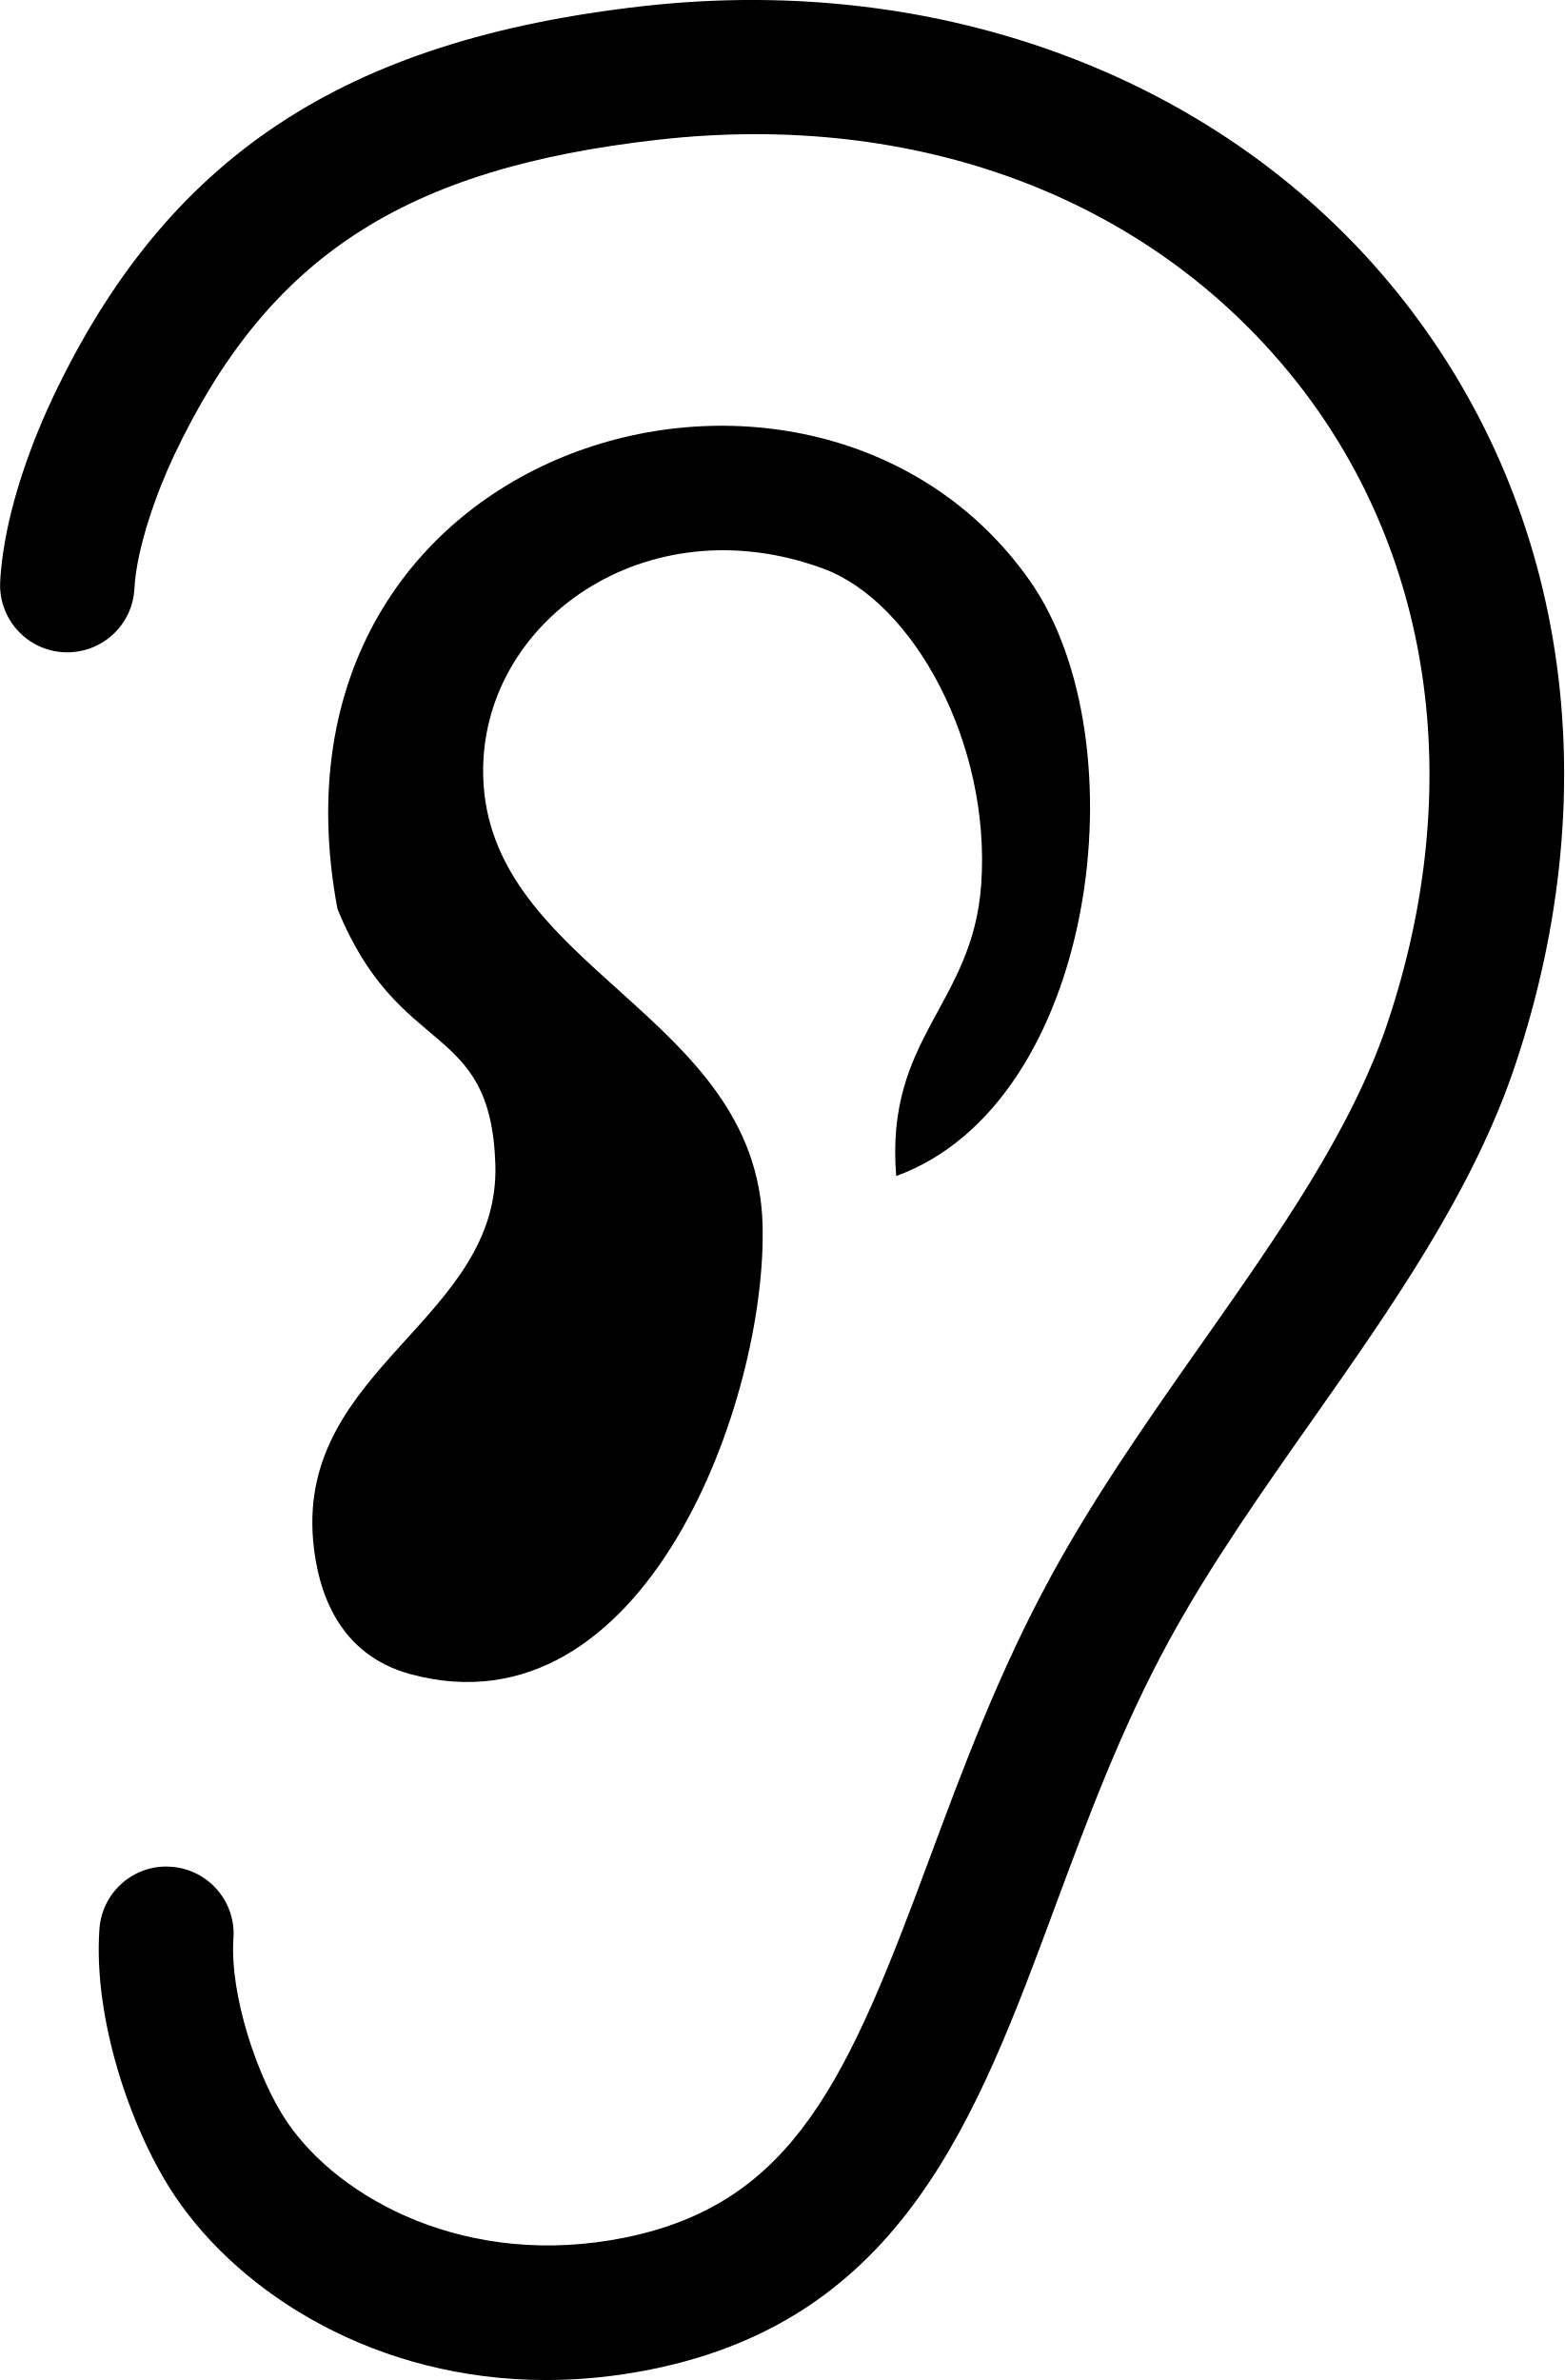
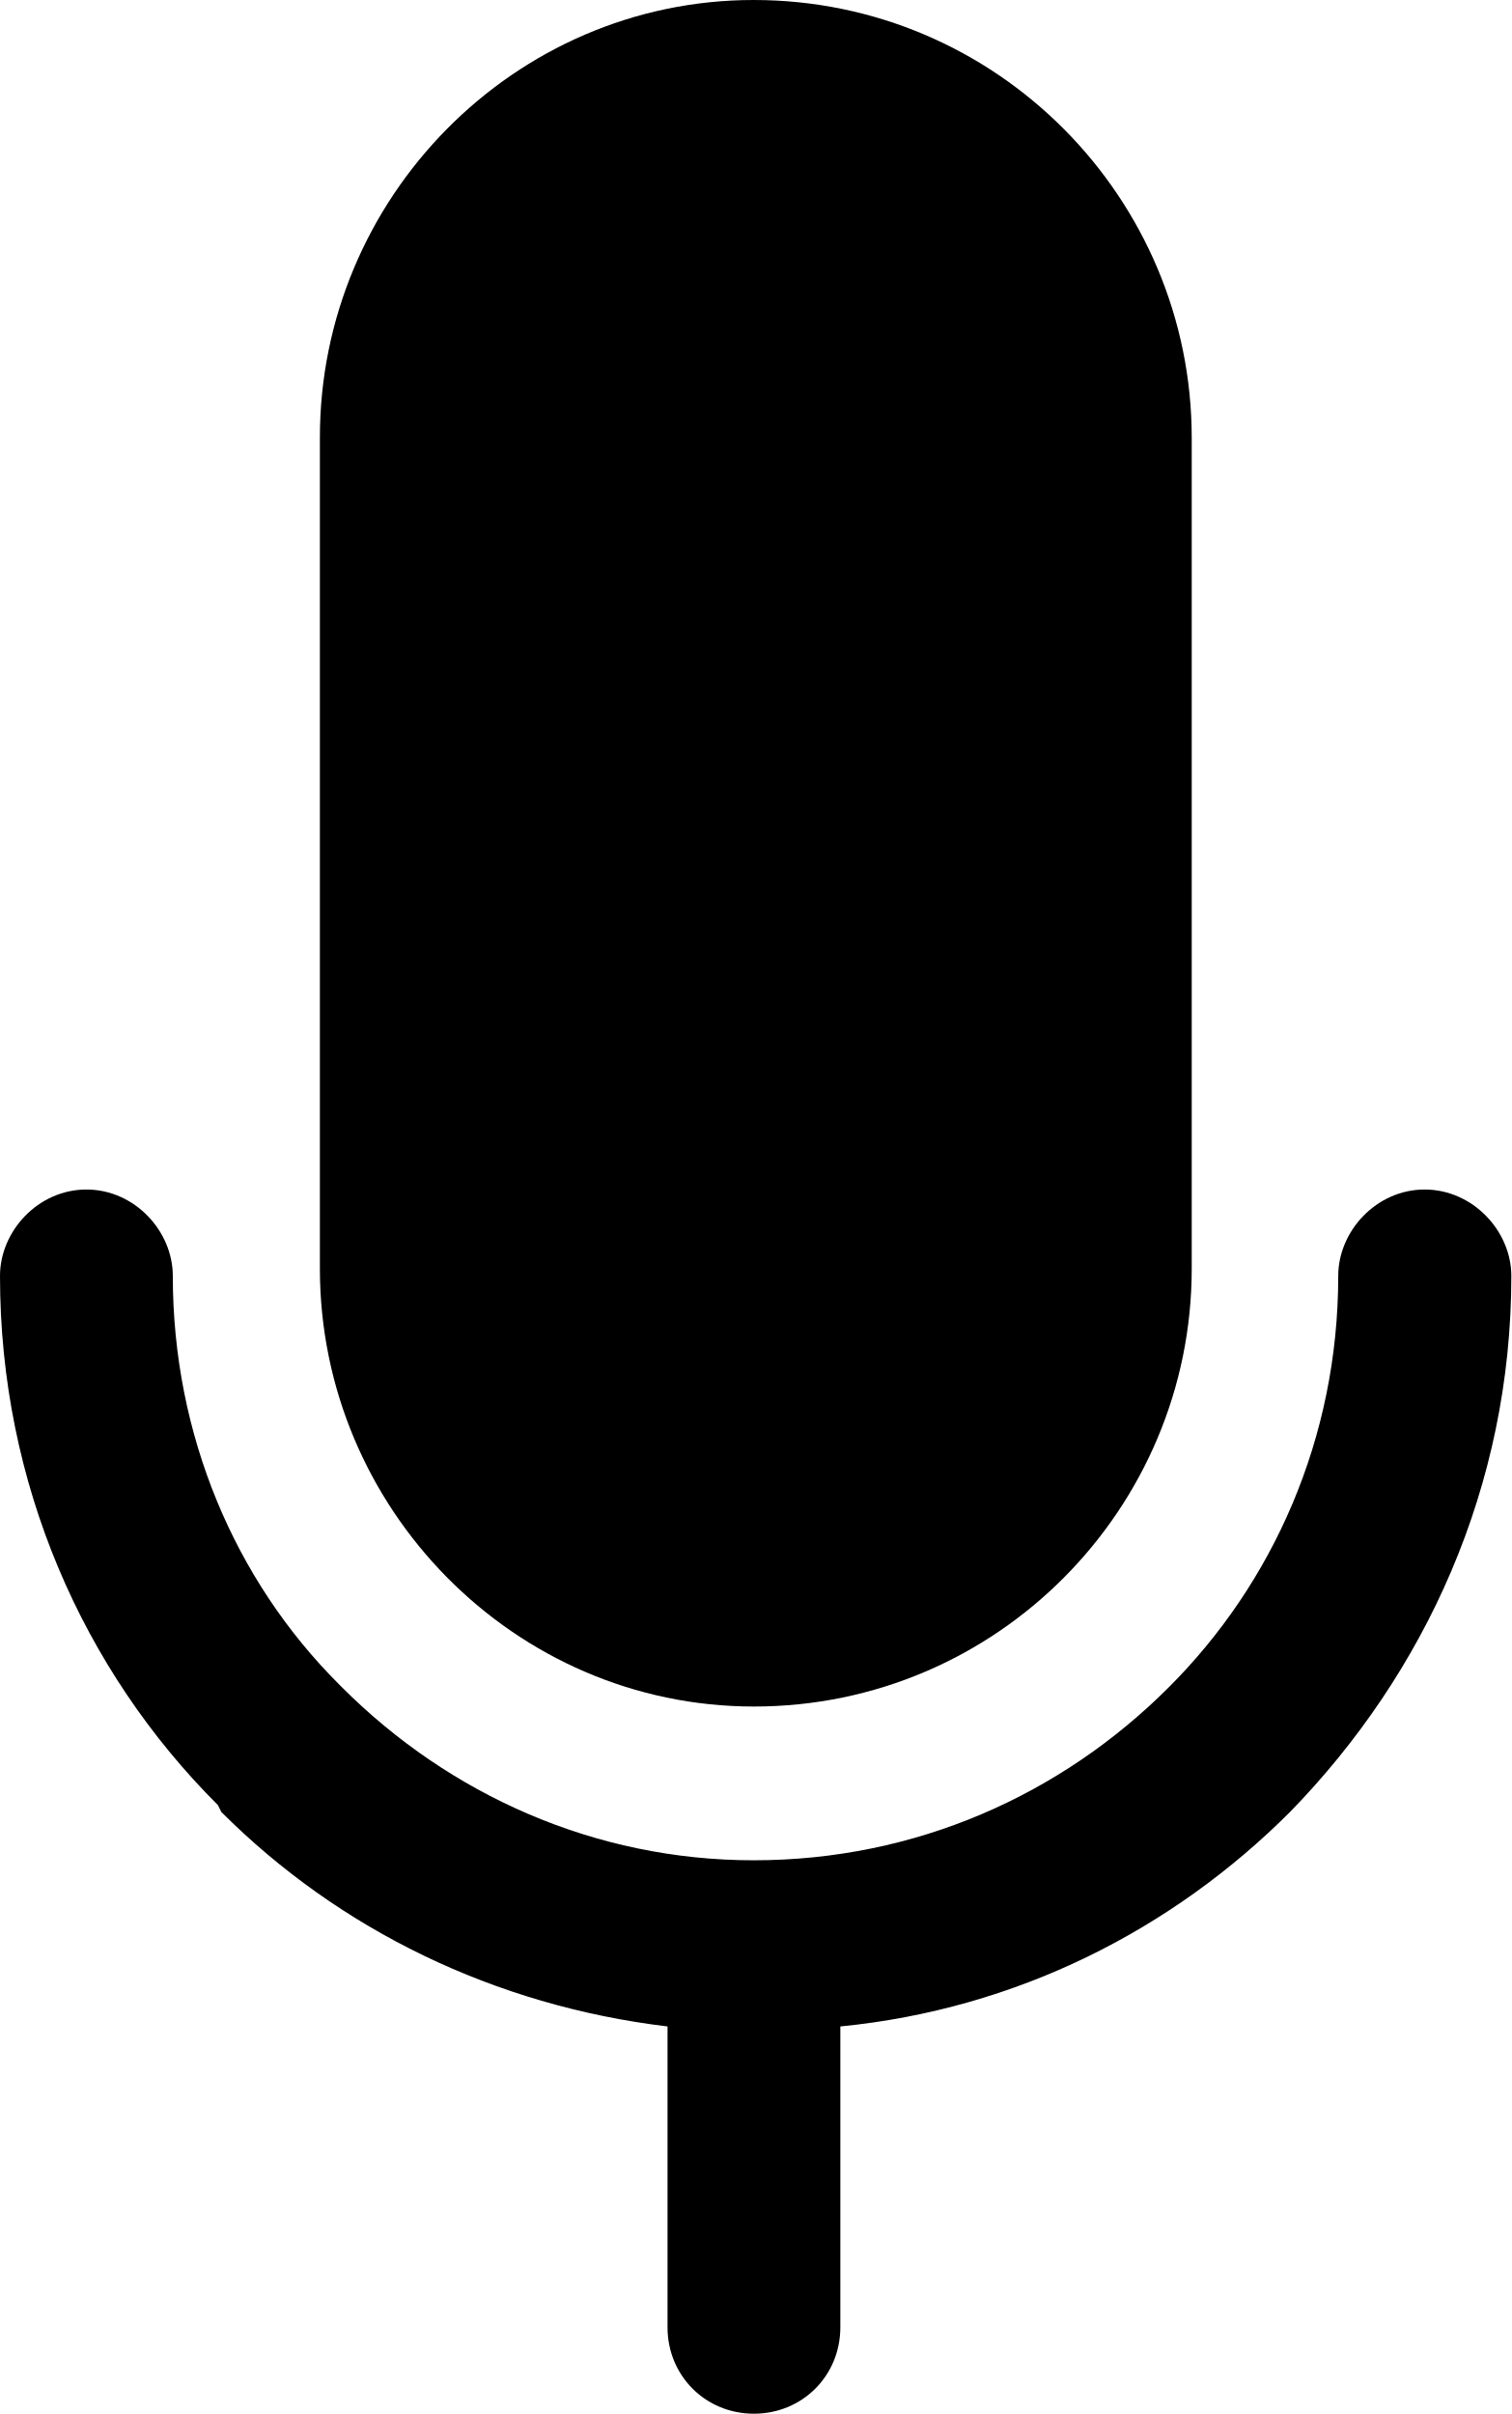
- <svg xmlns="http://www.w3.org/2000/svg" version="1.1" id="Your_Icon" x="0px" y="0px" width="42.952px" height="65.356px" viewBox="28.396 18.153 42.952 65.356" enable-background="new 28.396 18.153 42.952 65.356" xml:space="preserve">
-   <g>
-     <g>
-       <g>
-         <path d="M43.398,83.51c-4.657,0.001-8.36-2.336-10.183-5.029c-1.172-1.73-2.266-4.812-2.089-7.353     c0.07-1.018,0.954-1.79,1.968-1.713c1.017,0.07,1.784,0.951,1.713,1.967c-0.108,1.557,0.67,3.856,1.464,5.029     c1.451,2.143,4.975,4.057,9.278,3.189c4.653-0.938,6.137-4.378,8.362-10.379c0.895-2.413,1.908-5.147,3.354-7.794     c1.227-2.245,2.709-4.355,4.143-6.395c2.112-3.006,4.107-5.845,5.096-8.799c2.182-6.519,1.226-12.986-2.619-17.743     c-3.983-4.926-10.327-7.297-17.404-6.501c-6.998,0.786-10.729,3.22-13.311,8.683c-0.463,0.981-1.025,2.524-1.083,3.646     c-0.053,1.018-0.917,1.796-1.94,1.746c-1.018-0.053-1.799-0.921-1.746-1.939c0.106-2.028,1.038-4.194,1.434-5.031     c3.13-6.625,7.986-9.848,16.235-10.774c8.231-0.924,15.964,2.011,20.685,7.85c4.654,5.756,5.84,13.497,3.251,21.234     c-1.159,3.465-3.405,6.66-5.576,9.75c-1.375,1.956-2.796,3.979-3.923,6.04c-1.318,2.413-2.239,4.901-3.133,7.309     c-2.158,5.823-4.197,11.325-11.095,12.714C45.285,83.417,44.322,83.51,43.398,83.51z" />
-       </g>
-     </g>
-     <g>
-       <path d="M53.007,50.447c-0.308-3.82,2.101-4.687,2.335-8.006c0.273-3.855-1.854-7.758-4.336-8.673    c-4.879-1.797-9.427,1.466-9.341,5.672c0.109,5.314,7.517,6.556,7.673,12.342c0.129,4.799-3.221,14.097-9.674,12.343    c-1.944-0.53-2.543-2.224-2.669-3.669c-0.412-4.746,5.147-6.078,5.004-10.341c-0.132-3.978-2.642-2.841-4.336-7.005    c-2.426-12.971,13.164-17.342,19.016-9.007C59.771,38.511,58.508,48.45,53.007,50.447z" />
-     </g>
+ <svg xmlns="http://www.w3.org/2000/svg" version="1.1" id="Layer_1" x="0px" y="0px" viewBox="0 0 523 835.3" style="enable-background:new 0 0 523 835.3;" xml:space="preserve">
+   <g id="Icoontjes">
+     <path d="M260.8,0L260.8,0C345,0,412.4,68.6,412.4,151.5V439c0,82.9-67.3,151.5-151.5,151.5l0,0c-82.9,0-150.2-68.6-150.2-151.5   V151.5C110.6,68.6,177.9,0,260.8,0z" />
+     <path d="M463.1,441.5c0-15.5,13.2-29.9,29.9-29.9s30,14.4,30,29.9c0,73-29.9,137.6-76.6,185.5c-40.7,40.7-94.5,68.2-155.6,74.2   v104.1c0,16.8-13.2,29.9-29.9,29.9l0,0c-16.8,0-29.9-13.2-29.9-29.9V701.2C171.1,694,117.3,667.7,76.6,627l-1.2-2.4   C28.7,578,0,513.3,0,441.5c0-15.5,13.2-29.9,29.9-29.9s29.9,14.4,29.9,29.9c0,55.1,21.5,105.3,57.4,141.2l1.2,1.2   c37.1,37.1,87.4,59.8,142.4,59.8c56.2,0,106.5-22.7,143.6-59.8C440.4,548,463.1,497.8,463.1,441.5L463.1,441.5z" />
  </g>
</svg>
